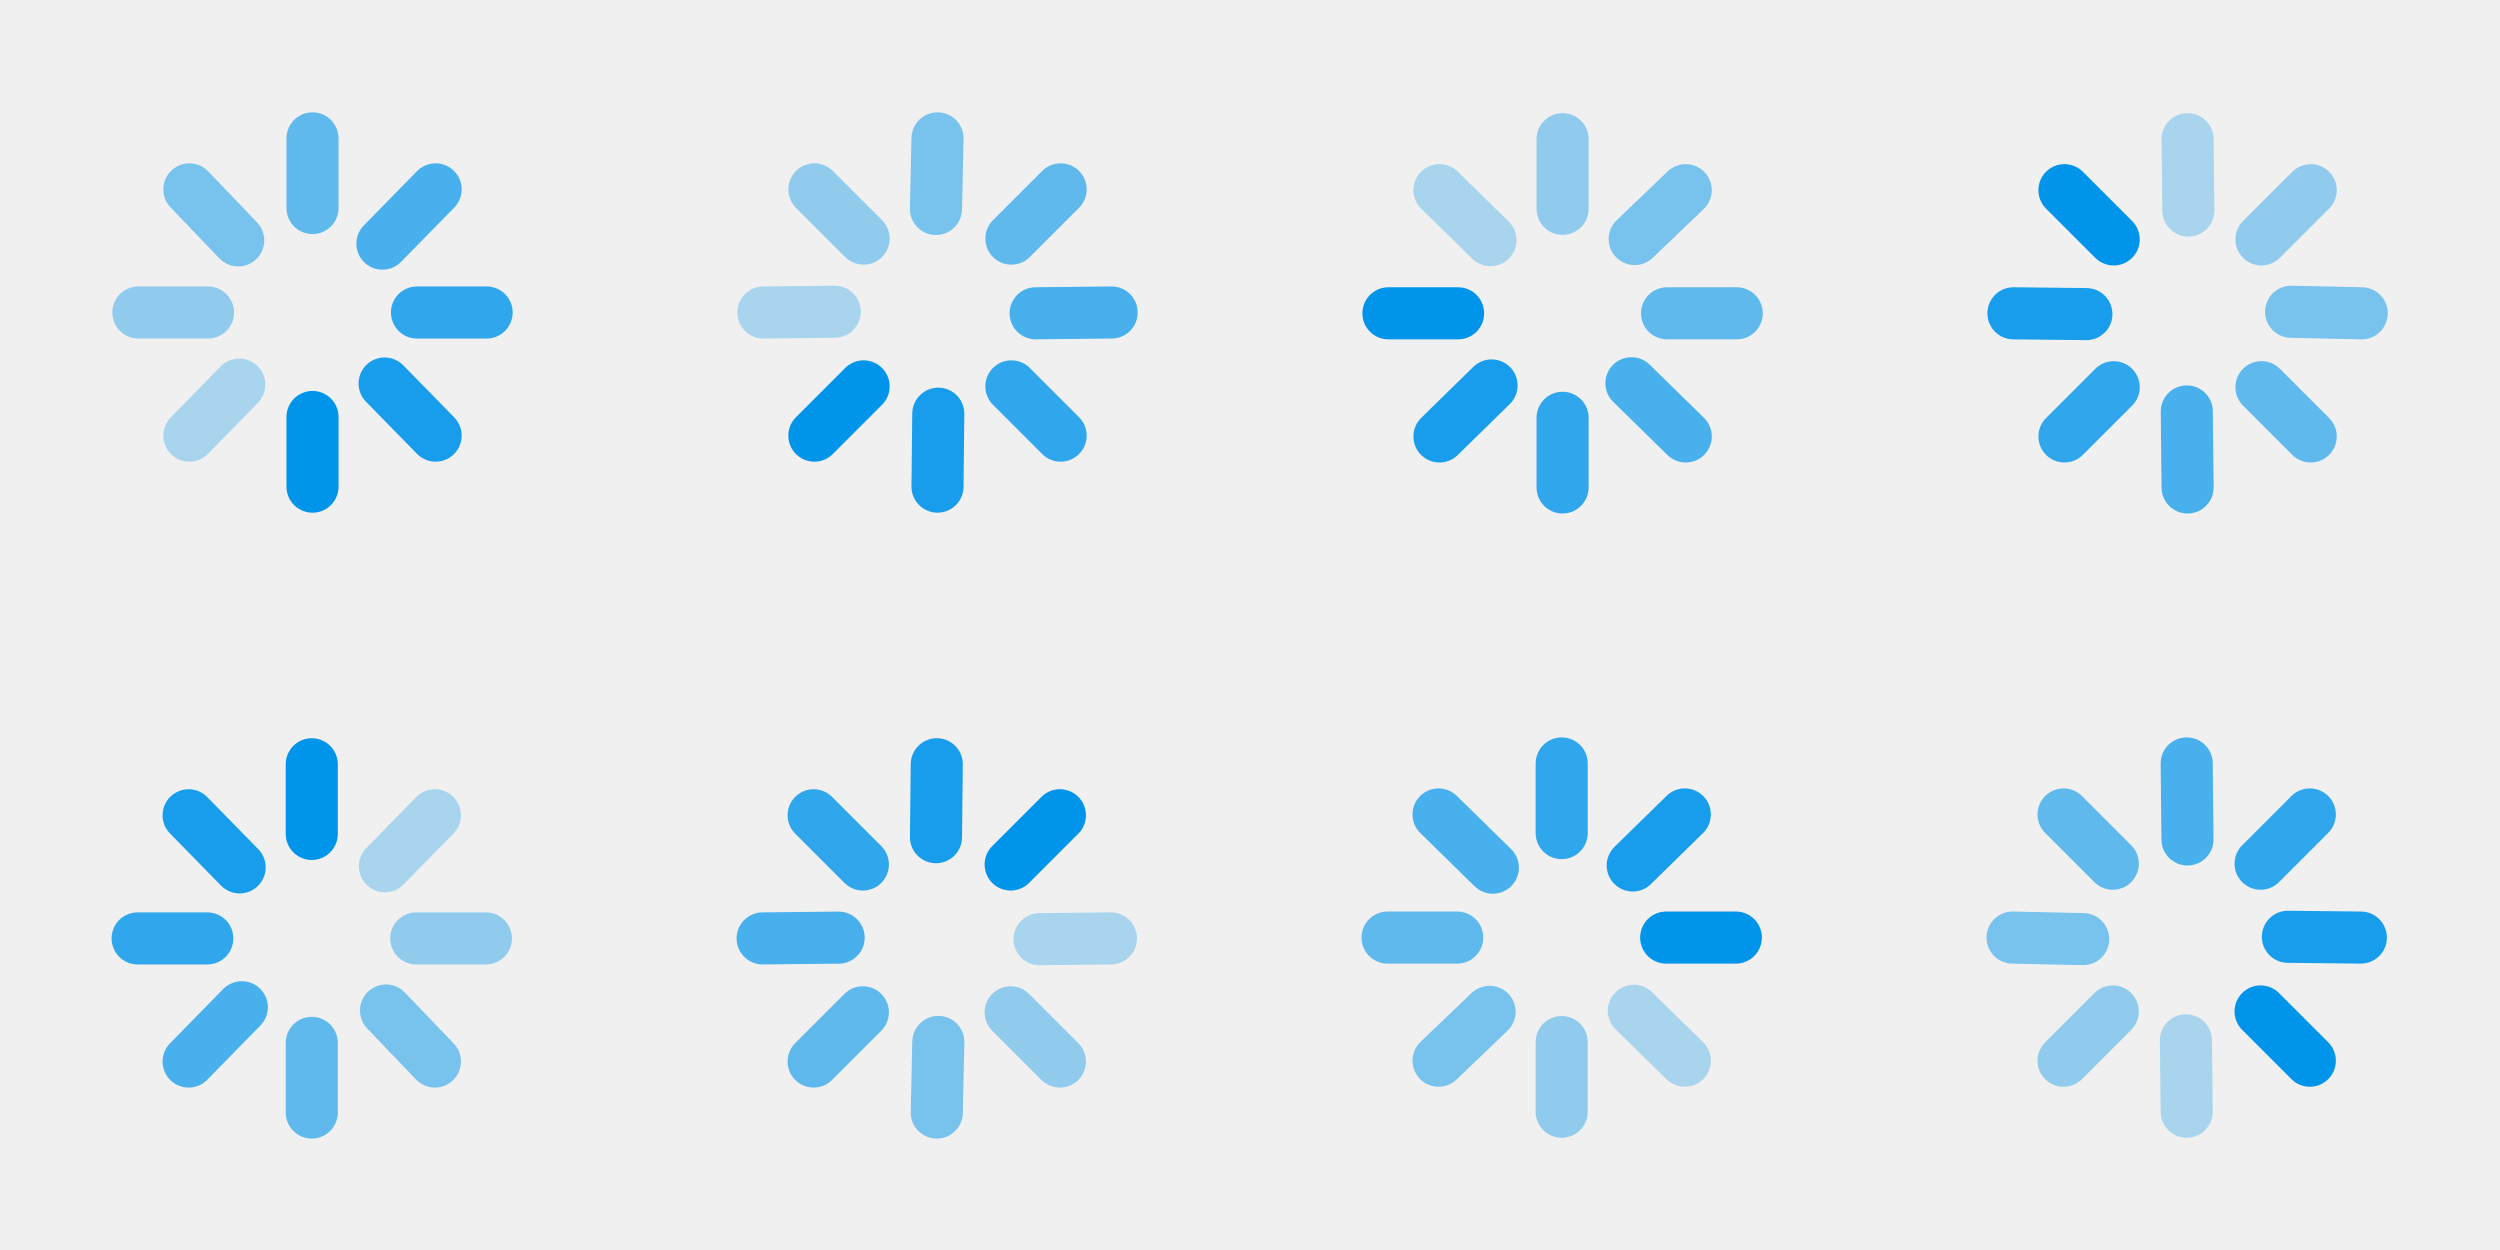
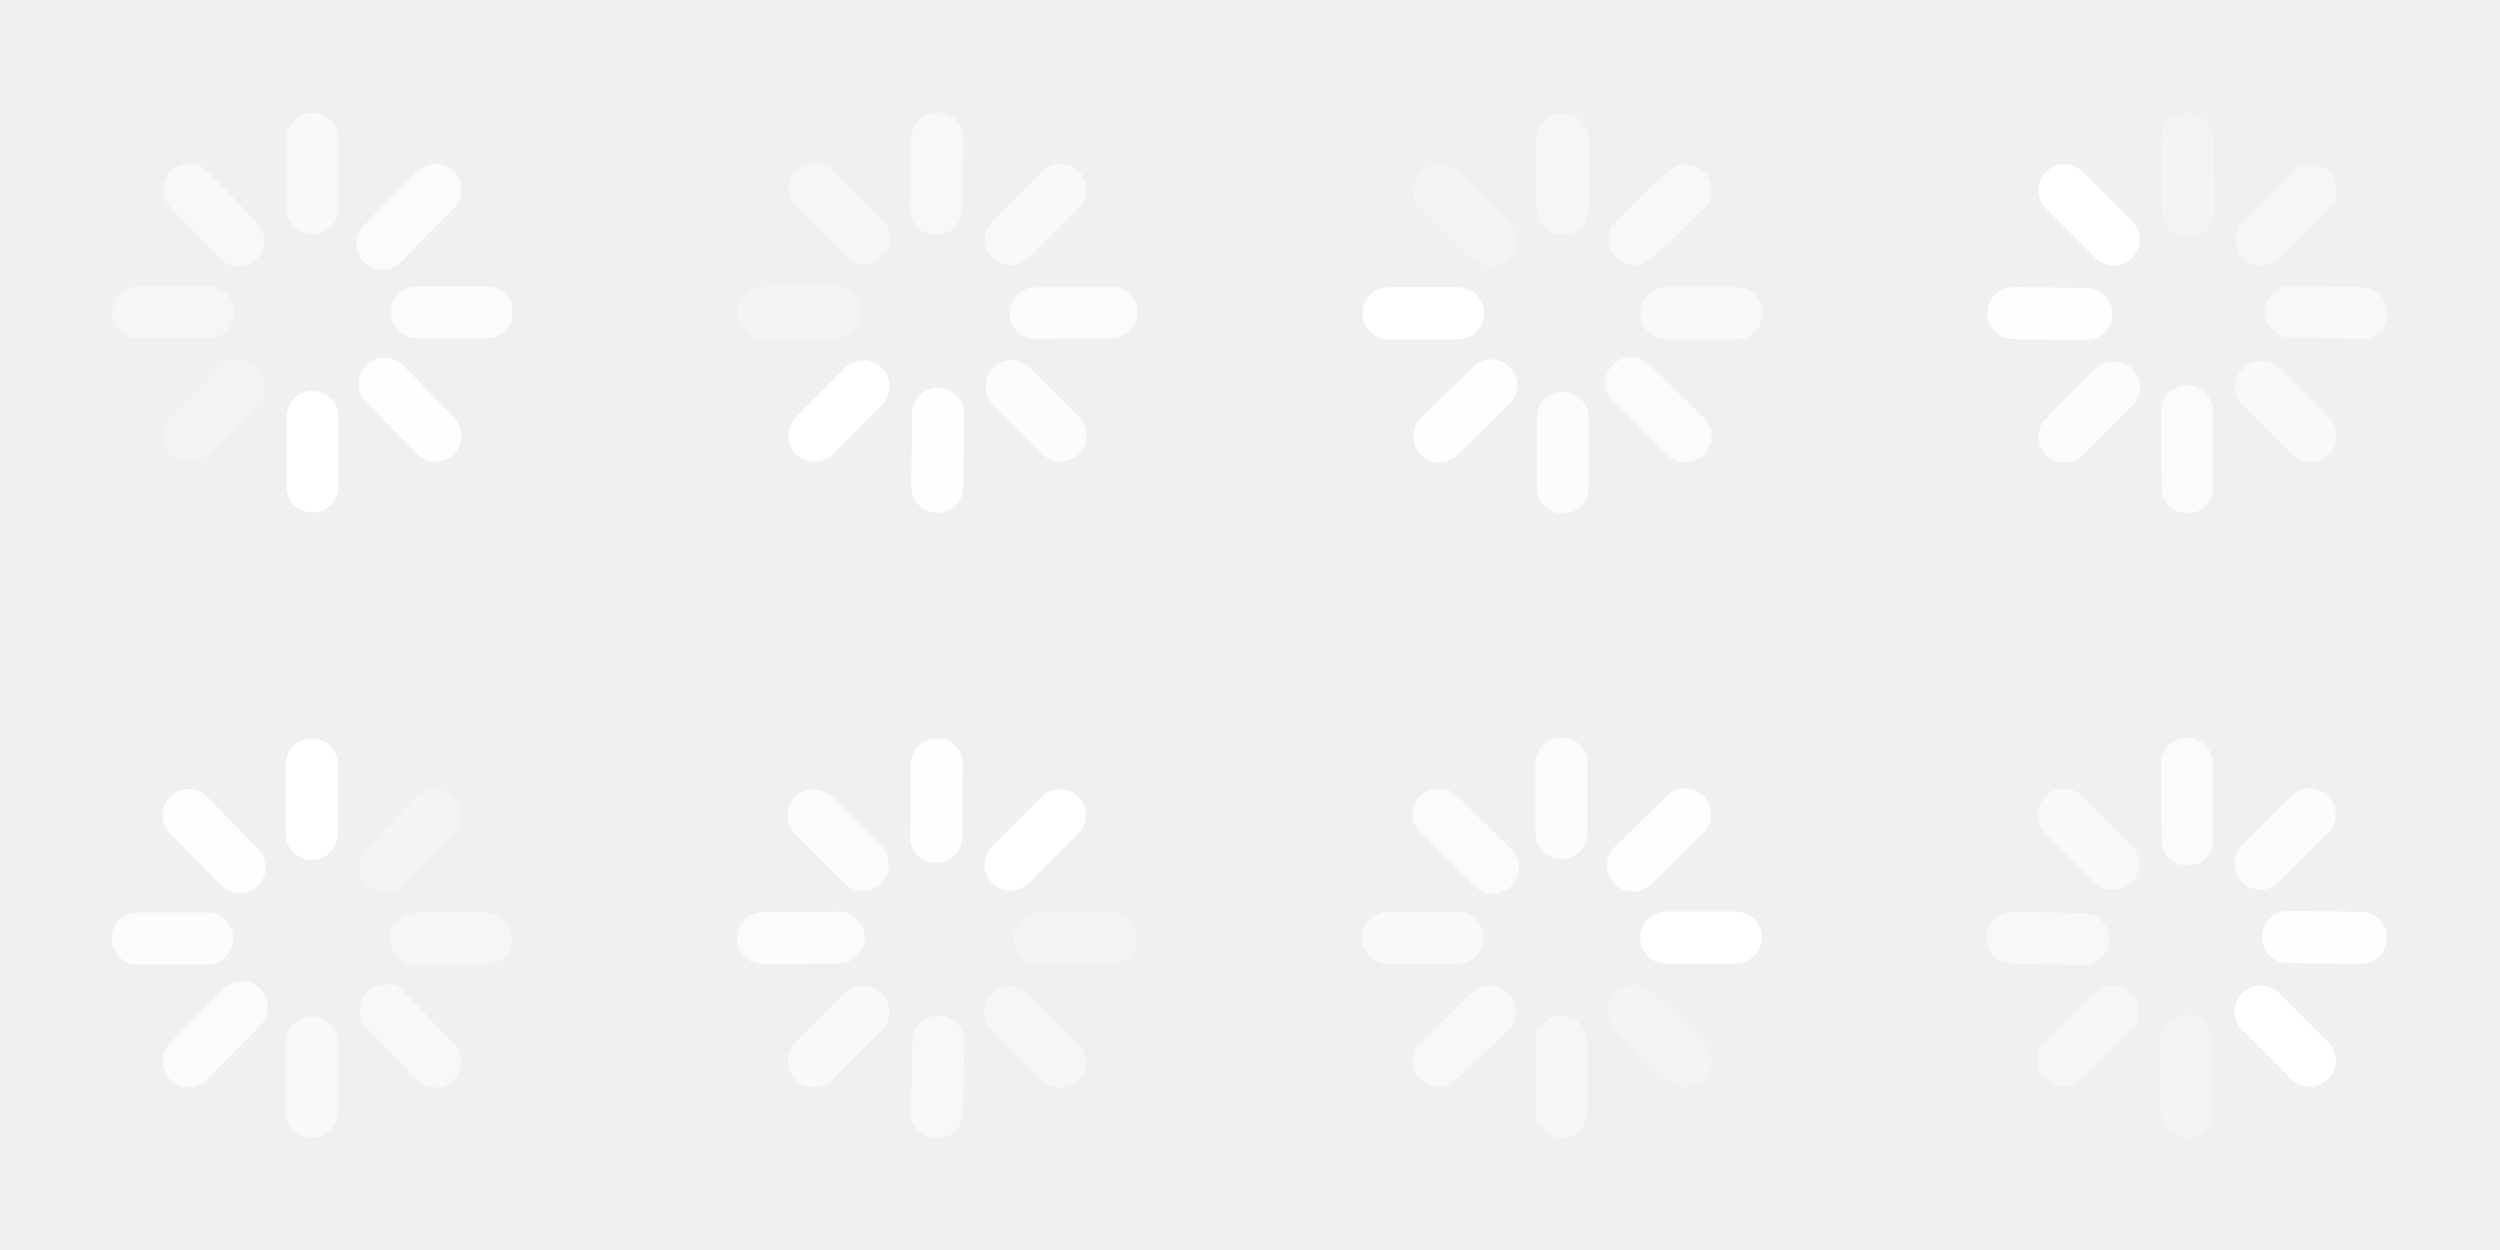
- <svg xmlns="http://www.w3.org/2000/svg" id="svg5369" version="1.1" width="96" height="48" style="display:inline">
-   <defs id="defs5373" />
-   <g id="layer1" style="display:none">
-     <rect style="color:#000000;fill:#000000;fill-opacity:1;fill-rule:nonzero;stroke:none;stroke-width:1;marker:none;visibility:visible;display:inline;overflow:visible;enable-background:accumulate" id="rect12451" width="24" height="24" x="0" y="0" />
-     <rect y="24" x="0" height="24" width="24" id="rect12453" style="color:#000000;fill:#000000;fill-opacity:1;fill-rule:nonzero;stroke:none;stroke-width:1;marker:none;visibility:visible;display:inline;overflow:visible;enable-background:accumulate" />
-     <rect y="0" x="24" height="24" width="24" id="rect12455" style="color:#000000;fill:#000000;fill-opacity:1;fill-rule:nonzero;stroke:none;stroke-width:1;marker:none;visibility:visible;display:inline;overflow:visible;enable-background:accumulate" />
-     <rect style="color:#000000;fill:#000000;fill-opacity:1;fill-rule:nonzero;stroke:none;stroke-width:1;marker:none;visibility:visible;display:inline;overflow:visible;enable-background:accumulate" id="rect12457" width="24" height="24" x="24" y="24" />
-     <rect style="color:#000000;fill:#000000;fill-opacity:1;fill-rule:nonzero;stroke:none;stroke-width:1;marker:none;visibility:visible;display:inline;overflow:visible;enable-background:accumulate" id="rect12459" width="24" height="24" x="48" y="0" />
-     <rect y="24" x="48" height="24" width="24" id="rect12461" style="color:#000000;fill:#000000;fill-opacity:1;fill-rule:nonzero;stroke:none;stroke-width:1;marker:none;visibility:visible;display:inline;overflow:visible;enable-background:accumulate" />
-     <rect y="0" x="72" height="24" width="24" id="rect12463" style="color:#000000;fill:#000000;fill-opacity:1;fill-rule:nonzero;stroke:none;stroke-width:1;marker:none;visibility:visible;display:inline;overflow:visible;enable-background:accumulate" />
-     <rect style="color:#000000;fill:#000000;fill-opacity:1;fill-rule:nonzero;stroke:none;stroke-width:1;marker:none;visibility:visible;display:inline;overflow:visible;enable-background:accumulate" id="rect12465" width="24" height="24" x="72" y="24" />
+ <svg xmlns="http://www.w3.org/2000/svg" xmlns:xlink="http://www.w3.org/1999/xlink" height="48" width="96" version="1.1">
+   <g style="color:#000000">
+     <g display="none">
+       <rect height="24" width="24" y="0" x="0" />
+       <rect height="24" width="24" y="24" x="0" />
+       <rect height="24" width="24" y="0" x="24" />
+       <rect height="24" width="24" y="24" x="24" />
+       <rect height="24" width="24" y="0" x="48" />
+       <rect height="24" width="24" y="24" x="48" />
+       <rect height="24" width="24" y="0" x="72" />
+       <rect height="24" width="24" y="24" x="72" />
+     </g>
+     <g id="h" transform="matrix(.2824 0 0 .2824 146.92 -382.52)" stroke="#fff" stroke-linecap="round" stroke-width="7.082" fill="none">
+       <path opacity=".6" d="m-477.76 1373.4v9.472" />
+       <path opacity=".7" d="m-461.02 1380.3-7.234 7.382" />
+       <path opacity=".8" d="m-454.08 1397h-9.472" />
+       <path opacity=".9" d="m-461.02 1413.8-6.938-7.086" />
+       <path d="m-477.76 1420.7 0-9.472" />
+       <path opacity=".3" d="m-494.5 1413.8 6.79-6.938" />
+       <path opacity=".4" d="m-501.44 1397h9.472" />
+       <path opacity=".5" d="m-494.5 1380.3 6.642 6.938" />
+     </g>
  </g>
-   <g id="layer2">
-     <path id="path18768" d="m 12,5.313 0,2.675" style="opacity:0.6;color:#000000;fill:none;stroke:#0094eb;stroke-width:2;stroke-linecap:round;stroke-opacity:1;marker:none;visibility:visible;display:inline;overflow:visible;enable-background:accumulate" />
-     <path style="opacity:0.7;color:#000000;fill:none;stroke:#0094eb;stroke-width:2;stroke-linecap:round;stroke-opacity:1;marker:none;visibility:visible;display:inline;overflow:visible;enable-background:accumulate" d="M 16.728,7.272 14.685,9.356" id="path18770" />
-     <path id="path18772" d="m 18.687,12 -2.675,0" style="opacity:0.8;color:#000000;fill:none;stroke:#0094eb;stroke-width:2;stroke-linecap:round;stroke-opacity:1;marker:none;visibility:visible;display:inline;overflow:visible;enable-background:accumulate" />
-     <path style="opacity:0.9;color:#000000;fill:none;stroke:#0094eb;stroke-width:2;stroke-linecap:round;stroke-opacity:1;marker:none;visibility:visible;display:inline;overflow:visible;enable-background:accumulate" d="M 16.728,16.728 14.769,14.727" id="path18774" />
-     <path id="path18776" d="m 12,18.687 2.5e-5,-2.675" style="color:#000000;fill:none;stroke:#0094eb;stroke-width:2;stroke-linecap:round;stroke-opacity:1;marker:none;visibility:visible;display:inline;overflow:visible;enable-background:accumulate" />
-     <path style="opacity:0.3;color:#000000;fill:none;stroke:#0094eb;stroke-width:2;stroke-linecap:round;stroke-opacity:1;marker:none;visibility:visible;display:inline;overflow:visible;enable-background:accumulate" d="M 7.272,16.728 9.189,14.769" id="path18778" />
-     <path id="path18780" d="m 5.313,12 2.675,0" style="opacity:0.4;color:#000000;fill:none;stroke:#0094eb;stroke-width:2;stroke-linecap:round;stroke-opacity:1;marker:none;visibility:visible;display:inline;overflow:visible;enable-background:accumulate" />
-     <path style="opacity:0.5;color:#000000;fill:none;stroke:#0094eb;stroke-width:2;stroke-linecap:round;stroke-opacity:1;marker:none;visibility:visible;display:inline;overflow:visible;enable-background:accumulate" d="M 7.272,7.272 9.147,9.231" id="path18782" />
-     <path style="opacity:0.6;color:#000000;fill:none;stroke:#0094eb;stroke-width:2;stroke-linecap:round;stroke-opacity:1;marker:none;visibility:visible;display:inline;overflow:visible;enable-background:accumulate" d="m 40.728,7.272 -1.891,1.891" id="path3778" />
-     <path id="path3780" d="m 42.687,12 -2.919,0.03" style="opacity:0.7;color:#000000;fill:none;stroke:#0094eb;stroke-width:2;stroke-linecap:round;stroke-opacity:1;marker:none;visibility:visible;display:inline;overflow:visible;enable-background:accumulate" />
-     <path style="opacity:0.8;color:#000000;fill:none;stroke:#0094eb;stroke-width:2;stroke-linecap:round;stroke-opacity:1;marker:none;visibility:visible;display:inline;overflow:visible;enable-background:accumulate" d="M 40.728,16.728 38.837,14.837" id="path3782" />
-     <path id="path3784" d="m 36,18.687 0.03,-2.801" style="opacity:0.9;color:#000000;fill:none;stroke:#0094eb;stroke-width:2;stroke-linecap:round;stroke-opacity:1;marker:none;visibility:visible;display:inline;overflow:visible;enable-background:accumulate" />
-     <path style="color:#000000;fill:none;stroke:#0094eb;stroke-width:2;stroke-linecap:round;stroke-opacity:1;marker:none;visibility:visible;display:inline;overflow:visible;enable-background:accumulate" d="m 31.272,16.728 1.891,-1.891" id="path3786" />
-     <path id="path3788" d="m 29.313,12 2.741,-0.03" style="opacity:0.3;color:#000000;fill:none;stroke:#0094eb;stroke-width:2;stroke-linecap:round;stroke-opacity:1;marker:none;visibility:visible;display:inline;overflow:visible;enable-background:accumulate" />
-     <path style="opacity:0.4;color:#000000;fill:none;stroke:#0094eb;stroke-width:2;stroke-linecap:round;stroke-opacity:1;marker:none;visibility:visible;display:inline;overflow:visible;enable-background:accumulate" d="m 31.272,7.272 1.891,1.891" id="path3790" />
-     <path id="path3792" d="m 36,5.313 -0.059,2.712" style="opacity:0.5;color:#000000;fill:none;stroke:#0094eb;stroke-width:2;stroke-linecap:round;stroke-opacity:1;marker:none;visibility:visible;display:inline;overflow:visible;enable-background:accumulate" />
-     <path id="path3804" d="m 66.69,12.031 -2.675,0" style="opacity:0.6;color:#000000;fill:none;stroke:#0094eb;stroke-width:2;stroke-linecap:round;stroke-opacity:1;marker:none;visibility:visible;display:inline;overflow:visible;enable-background:accumulate" />
-     <path style="opacity:0.7;color:#000000;fill:none;stroke:#0094eb;stroke-width:2;stroke-linecap:round;stroke-opacity:1;marker:none;visibility:visible;display:inline;overflow:visible;enable-background:accumulate" d="M 64.732,16.76 62.647,14.717" id="path3806" />
-     <path id="path3808" d="m 60.003,18.718 0,-2.675" style="opacity:0.8;color:#000000;fill:none;stroke:#0094eb;stroke-width:2;stroke-linecap:round;stroke-opacity:1;marker:none;visibility:visible;display:inline;overflow:visible;enable-background:accumulate" />
-     <path style="opacity:0.9;color:#000000;fill:none;stroke:#0094eb;stroke-width:2;stroke-linecap:round;stroke-opacity:1;marker:none;visibility:visible;display:inline;overflow:visible;enable-background:accumulate" d="m 55.275,16.76 2.001,-1.959" id="path3810" />
-     <path id="path3812" d="m 53.316,12.031 2.675,2.6e-5" style="color:#000000;fill:none;stroke:#0094eb;stroke-width:2;stroke-linecap:round;stroke-opacity:1;marker:none;visibility:visible;display:inline;overflow:visible;enable-background:accumulate" />
-     <path style="opacity:0.3;color:#000000;fill:none;stroke:#0094eb;stroke-width:2;stroke-linecap:round;stroke-opacity:1;marker:none;visibility:visible;display:inline;overflow:visible;enable-background:accumulate" d="m 55.275,7.303 1.959,1.918" id="path3814" />
-     <path id="path3816" d="m 60.003,5.344 0,2.675" style="opacity:0.4;color:#000000;fill:none;stroke:#0094eb;stroke-width:2;stroke-linecap:round;stroke-opacity:1;marker:none;visibility:visible;display:inline;overflow:visible;enable-background:accumulate" />
-     <path style="opacity:0.5;color:#000000;fill:none;stroke:#0094eb;stroke-width:2;stroke-linecap:round;stroke-opacity:1;marker:none;visibility:visible;display:inline;overflow:visible;enable-background:accumulate" d="M 64.732,7.303 62.772,9.179" id="path3818" />
-     <path style="opacity:0.6;color:#000000;fill:none;stroke:#0094eb;stroke-width:2;stroke-linecap:round;stroke-opacity:1;marker:none;visibility:visible;display:inline;overflow:visible;enable-background:accumulate" d="M 88.731,16.76 86.84,14.868" id="path3830" />
-     <path id="path3832" d="M 84.003,18.718 83.973,15.8" style="opacity:0.7;color:#000000;fill:none;stroke:#0094eb;stroke-width:2;stroke-linecap:round;stroke-opacity:1;marker:none;visibility:visible;display:inline;overflow:visible;enable-background:accumulate" />
-     <path style="opacity:0.8;color:#000000;fill:none;stroke:#0094eb;stroke-width:2;stroke-linecap:round;stroke-opacity:1;marker:none;visibility:visible;display:inline;overflow:visible;enable-background:accumulate" d="m 79.275,16.76 1.891,-1.891" id="path3834" />
-     <path id="path3836" d="m 77.316,12.031 2.801,0.03" style="opacity:0.9;color:#000000;fill:none;stroke:#0094eb;stroke-width:2;stroke-linecap:round;stroke-opacity:1;marker:none;visibility:visible;display:inline;overflow:visible;enable-background:accumulate" />
-     <path style="color:#000000;fill:none;stroke:#0094eb;stroke-width:2;stroke-linecap:round;stroke-opacity:1;marker:none;visibility:visible;display:inline;overflow:visible;enable-background:accumulate" d="m 79.275,7.303 1.891,1.891" id="path3838" />
-     <path id="path3840" d="m 84.003,5.344 0.03,2.741" style="opacity:0.3;color:#000000;fill:none;stroke:#0094eb;stroke-width:2;stroke-linecap:round;stroke-opacity:1;marker:none;visibility:visible;display:inline;overflow:visible;enable-background:accumulate" />
-     <path style="opacity:0.4;color:#000000;fill:none;stroke:#0094eb;stroke-width:2;stroke-linecap:round;stroke-opacity:1;marker:none;visibility:visible;display:inline;overflow:visible;enable-background:accumulate" d="m 88.731,7.303 -1.891,1.891" id="path3842" />
-     <path id="path3844" d="m 90.69,12.031 -2.712,-0.059" style="opacity:0.5;color:#000000;fill:none;stroke:#0094eb;stroke-width:2;stroke-linecap:round;stroke-opacity:1;marker:none;visibility:visible;display:inline;overflow:visible;enable-background:accumulate" />
-     <path id="path3856" d="m 11.972,42.721 0,-2.675" style="opacity:0.6;color:#000000;fill:none;stroke:#0094eb;stroke-width:2;stroke-linecap:round;stroke-opacity:1;marker:none;visibility:visible;display:inline;overflow:visible;enable-background:accumulate" />
-     <path style="opacity:0.7;color:#000000;fill:none;stroke:#0094eb;stroke-width:2;stroke-linecap:round;stroke-opacity:1;marker:none;visibility:visible;display:inline;overflow:visible;enable-background:accumulate" d="M 7.243,40.763 9.286,38.678" id="path3858" />
-     <path id="path3860" d="m 5.285,36.035 2.675,0" style="opacity:0.8;color:#000000;fill:none;stroke:#0094eb;stroke-width:2;stroke-linecap:round;stroke-opacity:1;marker:none;visibility:visible;display:inline;overflow:visible;enable-background:accumulate" />
-     <path style="opacity:0.9;color:#000000;fill:none;stroke:#0094eb;stroke-width:2;stroke-linecap:round;stroke-opacity:1;marker:none;visibility:visible;display:inline;overflow:visible;enable-background:accumulate" d="m 7.243,31.306 1.959,2.001" id="path3862" />
-     <path id="path3864" d="m 11.972,29.348 -2.6e-5,2.675" style="color:#000000;fill:none;stroke:#0094eb;stroke-width:2;stroke-linecap:round;stroke-opacity:1;marker:none;visibility:visible;display:inline;overflow:visible;enable-background:accumulate" />
-     <path style="opacity:0.3;color:#000000;fill:none;stroke:#0094eb;stroke-width:2;stroke-linecap:round;stroke-opacity:1;marker:none;visibility:visible;display:inline;overflow:visible;enable-background:accumulate" d="m 16.7,31.306 -1.918,1.959" id="path3866" />
-     <path id="path3868" d="m 18.659,36.035 -2.675,0" style="opacity:0.4;color:#000000;fill:none;stroke:#0094eb;stroke-width:2;stroke-linecap:round;stroke-opacity:1;marker:none;visibility:visible;display:inline;overflow:visible;enable-background:accumulate" />
-     <path style="opacity:0.5;color:#000000;fill:none;stroke:#0094eb;stroke-width:2;stroke-linecap:round;stroke-opacity:1;marker:none;visibility:visible;display:inline;overflow:visible;enable-background:accumulate" d="M 16.7,40.763 14.824,38.804" id="path3870" />
-     <path style="opacity:0.6;color:#000000;fill:none;stroke:#0094eb;stroke-width:2;stroke-linecap:round;stroke-opacity:1;marker:none;visibility:visible;display:inline;overflow:visible;enable-background:accumulate" d="m 31.243,40.763 1.891,-1.891" id="path3882" />
-     <path id="path3884" d="m 29.285,36.035 2.919,-0.03" style="opacity:0.7;color:#000000;fill:none;stroke:#0094eb;stroke-width:2;stroke-linecap:round;stroke-opacity:1;marker:none;visibility:visible;display:inline;overflow:visible;enable-background:accumulate" />
-     <path style="opacity:0.8;color:#000000;fill:none;stroke:#0094eb;stroke-width:2;stroke-linecap:round;stroke-opacity:1;marker:none;visibility:visible;display:inline;overflow:visible;enable-background:accumulate" d="m 31.243,31.306 1.891,1.891" id="path3886" />
-     <path id="path3888" d="m 35.972,29.347 -0.03,2.801" style="opacity:0.9;color:#000000;fill:none;stroke:#0094eb;stroke-width:2;stroke-linecap:round;stroke-opacity:1;marker:none;visibility:visible;display:inline;overflow:visible;enable-background:accumulate" />
-     <path style="color:#000000;fill:none;stroke:#0094eb;stroke-width:2;stroke-linecap:round;stroke-opacity:1;marker:none;visibility:visible;display:inline;overflow:visible;enable-background:accumulate" d="m 40.7,31.306 -1.891,1.891" id="path3890" />
-     <path id="path3892" d="m 42.659,36.035 -2.741,0.03" style="opacity:0.3;color:#000000;fill:none;stroke:#0094eb;stroke-width:2;stroke-linecap:round;stroke-opacity:1;marker:none;visibility:visible;display:inline;overflow:visible;enable-background:accumulate" />
-     <path style="opacity:0.4;color:#000000;fill:none;stroke:#0094eb;stroke-width:2;stroke-linecap:round;stroke-opacity:1;marker:none;visibility:visible;display:inline;overflow:visible;enable-background:accumulate" d="m 40.7,40.763 -1.891,-1.891" id="path3894" />
-     <path id="path3896" d="m 35.972,42.722 0.059,-2.712" style="opacity:0.5;color:#000000;fill:none;stroke:#0094eb;stroke-width:2;stroke-linecap:round;stroke-opacity:1;marker:none;visibility:visible;display:inline;overflow:visible;enable-background:accumulate" />
-     <path id="path3908" d="m 53.282,36.003 2.675,0" style="opacity:0.6;color:#000000;fill:none;stroke:#0094eb;stroke-width:2;stroke-linecap:round;stroke-opacity:1;marker:none;visibility:visible;display:inline;overflow:visible;enable-background:accumulate" />
-     <path style="opacity:0.7;color:#000000;fill:none;stroke:#0094eb;stroke-width:2;stroke-linecap:round;stroke-opacity:1;marker:none;visibility:visible;display:inline;overflow:visible;enable-background:accumulate" d="m 55.24,31.275 2.085,2.043" id="path3910" />
-     <path id="path3912" d="m 59.969,29.316 0,2.675" style="opacity:0.8;color:#000000;fill:none;stroke:#0094eb;stroke-width:2;stroke-linecap:round;stroke-opacity:1;marker:none;visibility:visible;display:inline;overflow:visible;enable-background:accumulate" />
-     <path style="opacity:0.9;color:#000000;fill:none;stroke:#0094eb;stroke-width:2;stroke-linecap:round;stroke-opacity:1;marker:none;visibility:visible;display:inline;overflow:visible;enable-background:accumulate" d="m 64.697,31.275 -2.001,1.959" id="path3914" />
-     <path id="path3916" d="m 66.656,36.003 -2.675,-2.6e-5" style="color:#000000;fill:none;stroke:#0094eb;stroke-width:2;stroke-linecap:round;stroke-opacity:1;marker:none;visibility:visible;display:inline;overflow:visible;enable-background:accumulate" />
-     <path style="opacity:0.3;color:#000000;fill:none;stroke:#0094eb;stroke-width:2;stroke-linecap:round;stroke-opacity:1;marker:none;visibility:visible;display:inline;overflow:visible;enable-background:accumulate" d="M 64.697,40.731 62.738,38.814" id="path3918" />
-     <path id="path3920" d="m 59.969,42.69 0,-2.675" style="opacity:0.4;color:#000000;fill:none;stroke:#0094eb;stroke-width:2;stroke-linecap:round;stroke-opacity:1;marker:none;visibility:visible;display:inline;overflow:visible;enable-background:accumulate" />
-     <path style="opacity:0.5;color:#000000;fill:none;stroke:#0094eb;stroke-width:2;stroke-linecap:round;stroke-opacity:1;marker:none;visibility:visible;display:inline;overflow:visible;enable-background:accumulate" d="m 55.24,40.731 1.959,-1.876" id="path3922" />
-     <path style="opacity:0.6;color:#000000;fill:none;stroke:#0094eb;stroke-width:2;stroke-linecap:round;stroke-opacity:1;marker:none;visibility:visible;display:inline;overflow:visible;enable-background:accumulate" d="m 79.24,31.275 1.891,1.891" id="path3934" />
-     <path id="path3936" d="m 83.969,29.316 0.03,2.919" style="opacity:0.7;color:#000000;fill:none;stroke:#0094eb;stroke-width:2;stroke-linecap:round;stroke-opacity:1;marker:none;visibility:visible;display:inline;overflow:visible;enable-background:accumulate" />
-     <path style="opacity:0.8;color:#000000;fill:none;stroke:#0094eb;stroke-width:2;stroke-linecap:round;stroke-opacity:1;marker:none;visibility:visible;display:inline;overflow:visible;enable-background:accumulate" d="m 88.697,31.275 -1.891,1.891" id="path3938" />
-     <path id="path3940" d="m 90.656,36.003 -2.801,-0.03" style="opacity:0.9;color:#000000;fill:none;stroke:#0094eb;stroke-width:2;stroke-linecap:round;stroke-opacity:1;marker:none;visibility:visible;display:inline;overflow:visible;enable-background:accumulate" />
-     <path style="color:#000000;fill:none;stroke:#0094eb;stroke-width:2;stroke-linecap:round;stroke-opacity:1;marker:none;visibility:visible;display:inline;overflow:visible;enable-background:accumulate" d="m 88.697,40.731 -1.891,-1.891" id="path3942" />
-     <path id="path3944" d="M 83.969,42.69 83.939,39.949" style="opacity:0.3;color:#000000;fill:none;stroke:#0094eb;stroke-width:2;stroke-linecap:round;stroke-opacity:1;marker:none;visibility:visible;display:inline;overflow:visible;enable-background:accumulate" />
-     <path style="opacity:0.4;color:#000000;fill:none;stroke:#0094eb;stroke-width:2;stroke-linecap:round;stroke-opacity:1;marker:none;visibility:visible;display:inline;overflow:visible;enable-background:accumulate" d="m 79.24,40.731 1.891,-1.891" id="path3946" />
-     <path id="path3948" d="m 77.282,36.003 2.712,0.059" style="opacity:0.5;color:#000000;fill:none;stroke:#0094eb;stroke-width:2;stroke-linecap:round;stroke-opacity:1;marker:none;visibility:visible;display:inline;overflow:visible;enable-background:accumulate" />
-   </g>
+   <use id="i" xlink:href="#h" transform="matrix(.70711 .70711 -.70711 .70711 36 -4.9706)" height="400" width="400" y="0" x="0" />
+   <use id="j" xlink:href="#i" transform="matrix(.70711 .70711 -.70711 .70711 43.032 -21.91)" height="400" width="400" y="0" x="0" />
+   <use id="k" xlink:href="#j" transform="matrix(.70711 .70711 -.70711 .70711 50.082 -38.905)" height="400" width="400" y="0" x="0" />
+   <use id="l" xlink:href="#k" transform="matrix(.70711 .70711 -.70711 .70711 -38.92 -31.872)" height="400" width="400" y="0" x="0" />
+   <use id="m" xlink:href="#l" transform="matrix(.70711 .70711 -.70711 .70711 52.987 2.0891)" height="400" width="400" y="0" x="0" />
+   <use id="n" xlink:href="#m" transform="matrix(.70711 .70711 -.70711 .70711 60.013 -14.913)" height="400" width="400" y="0" x="0" />
+   <use xlink:href="#n" transform="matrix(.70711 .70711 -.70711 .70711 67.022 -31.859)" height="400" width="400" y="0" x="0" />
</svg>
